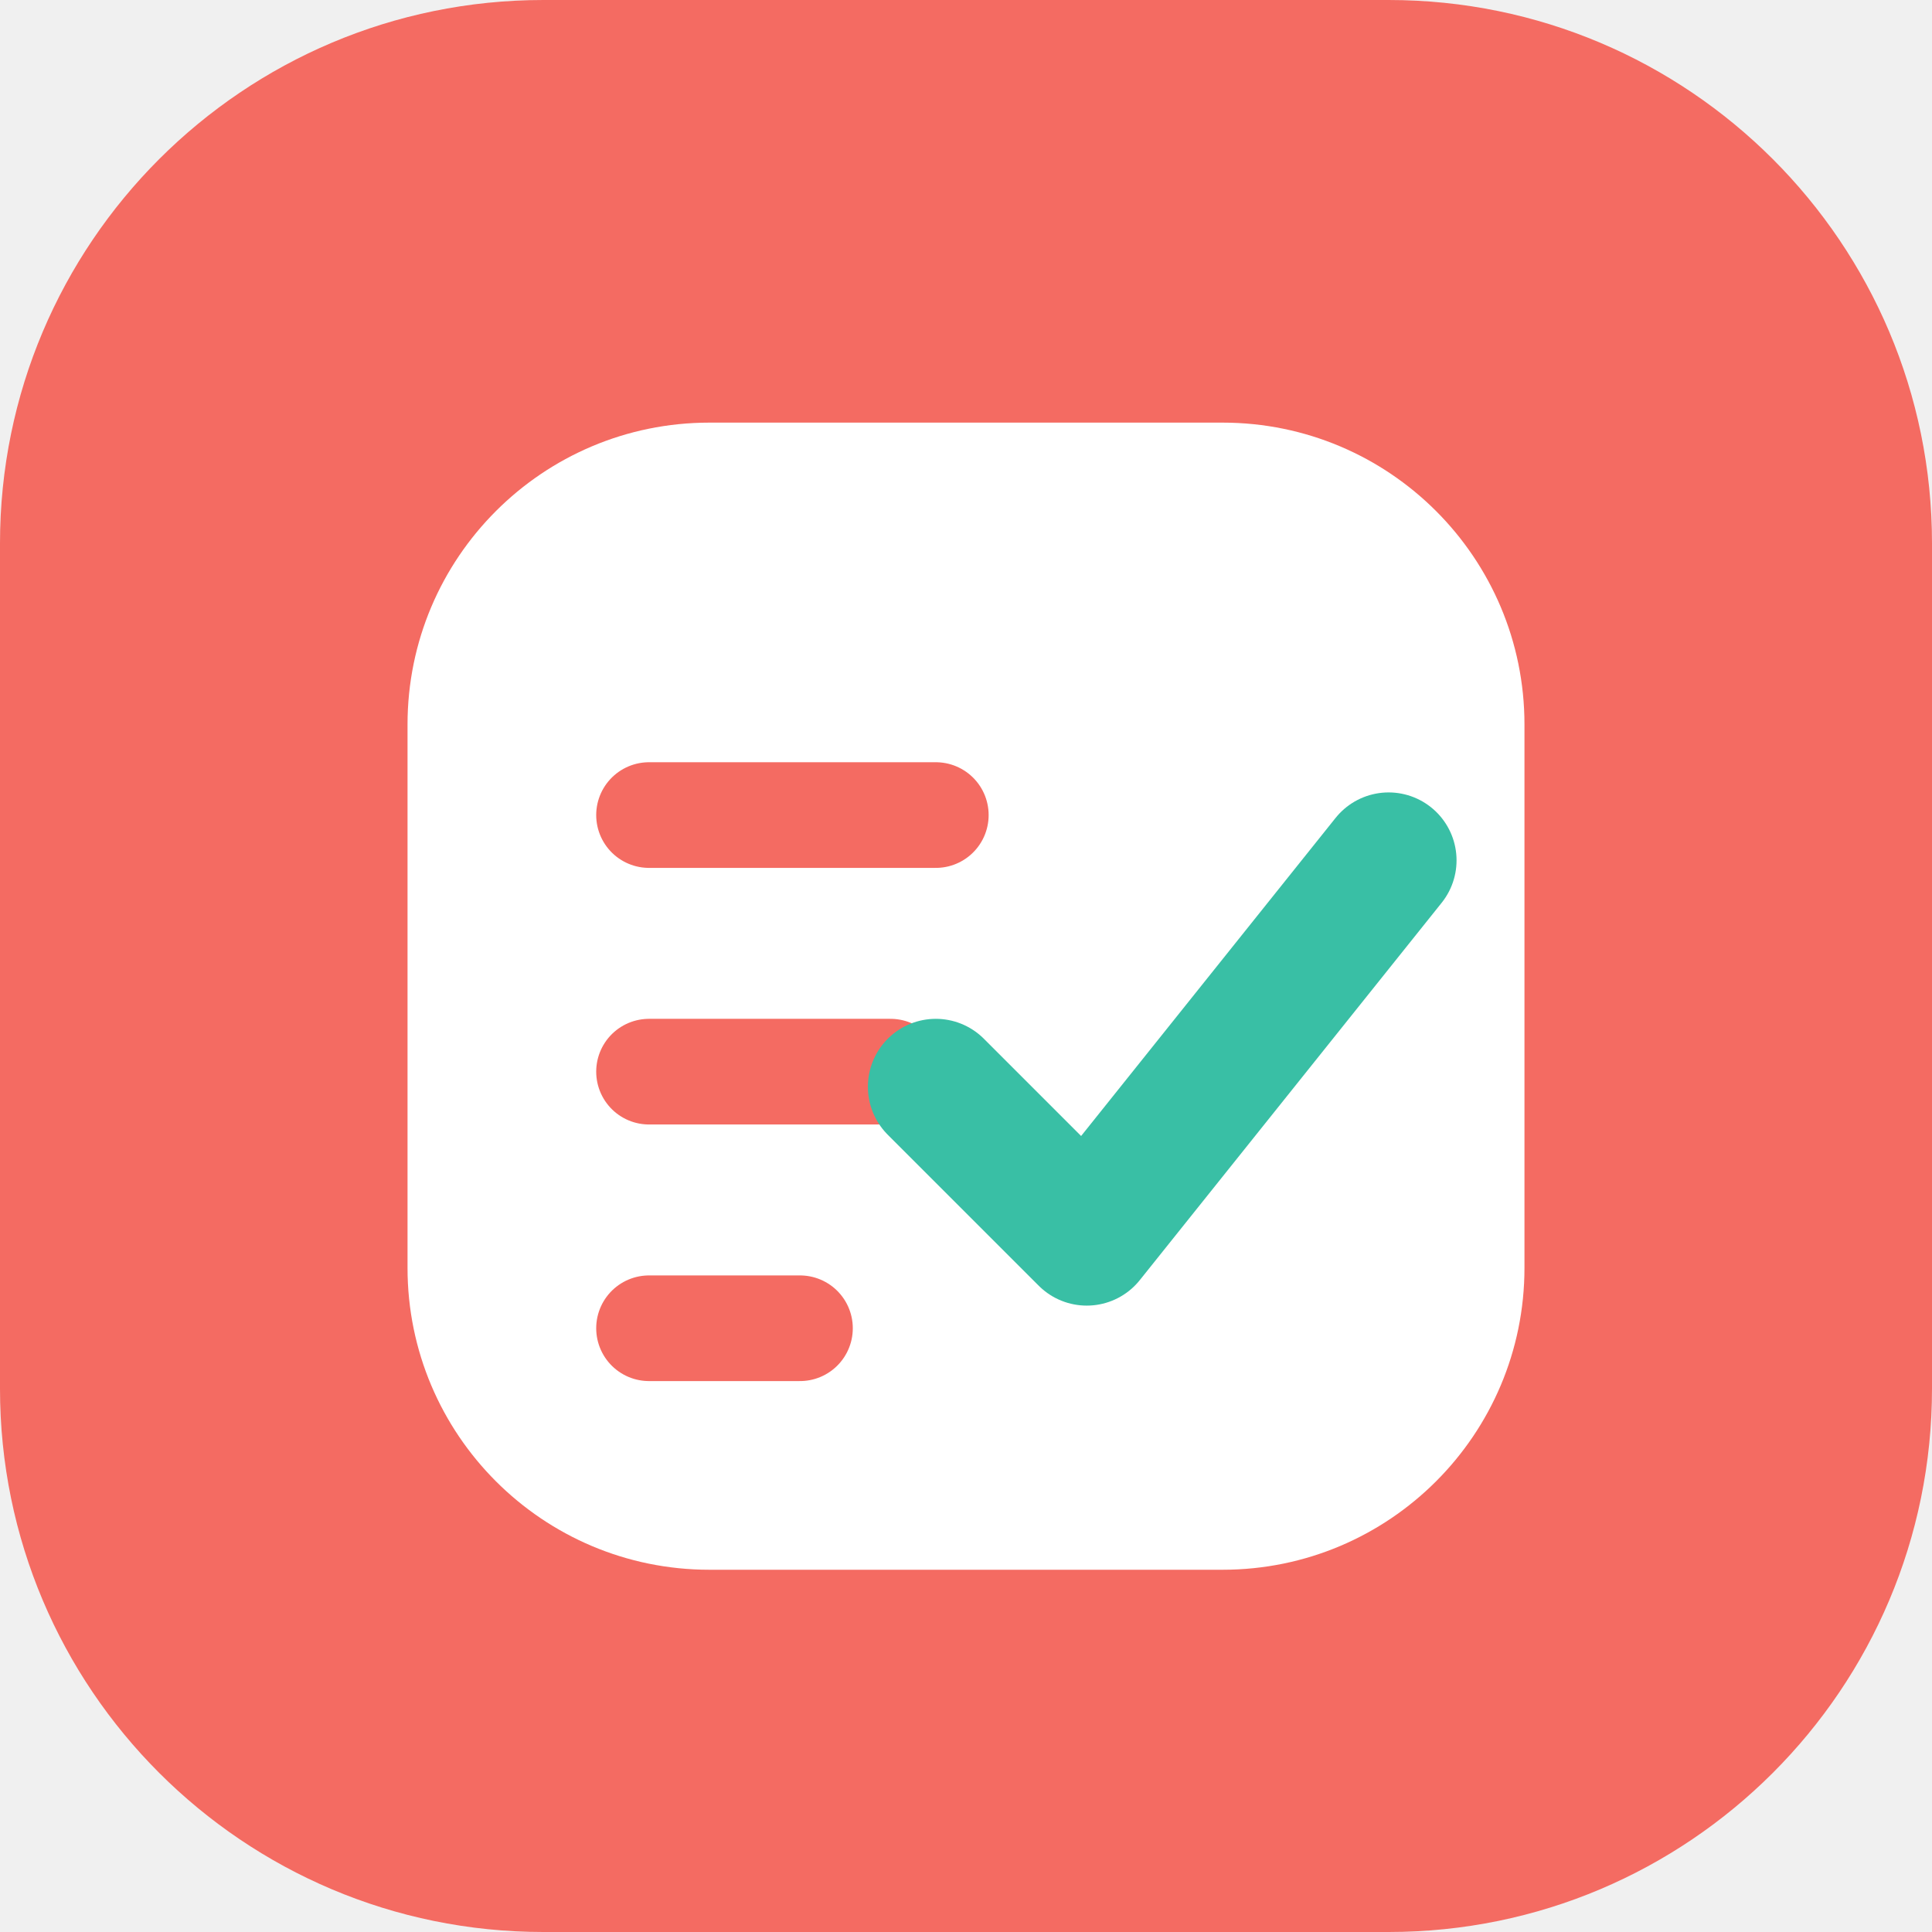
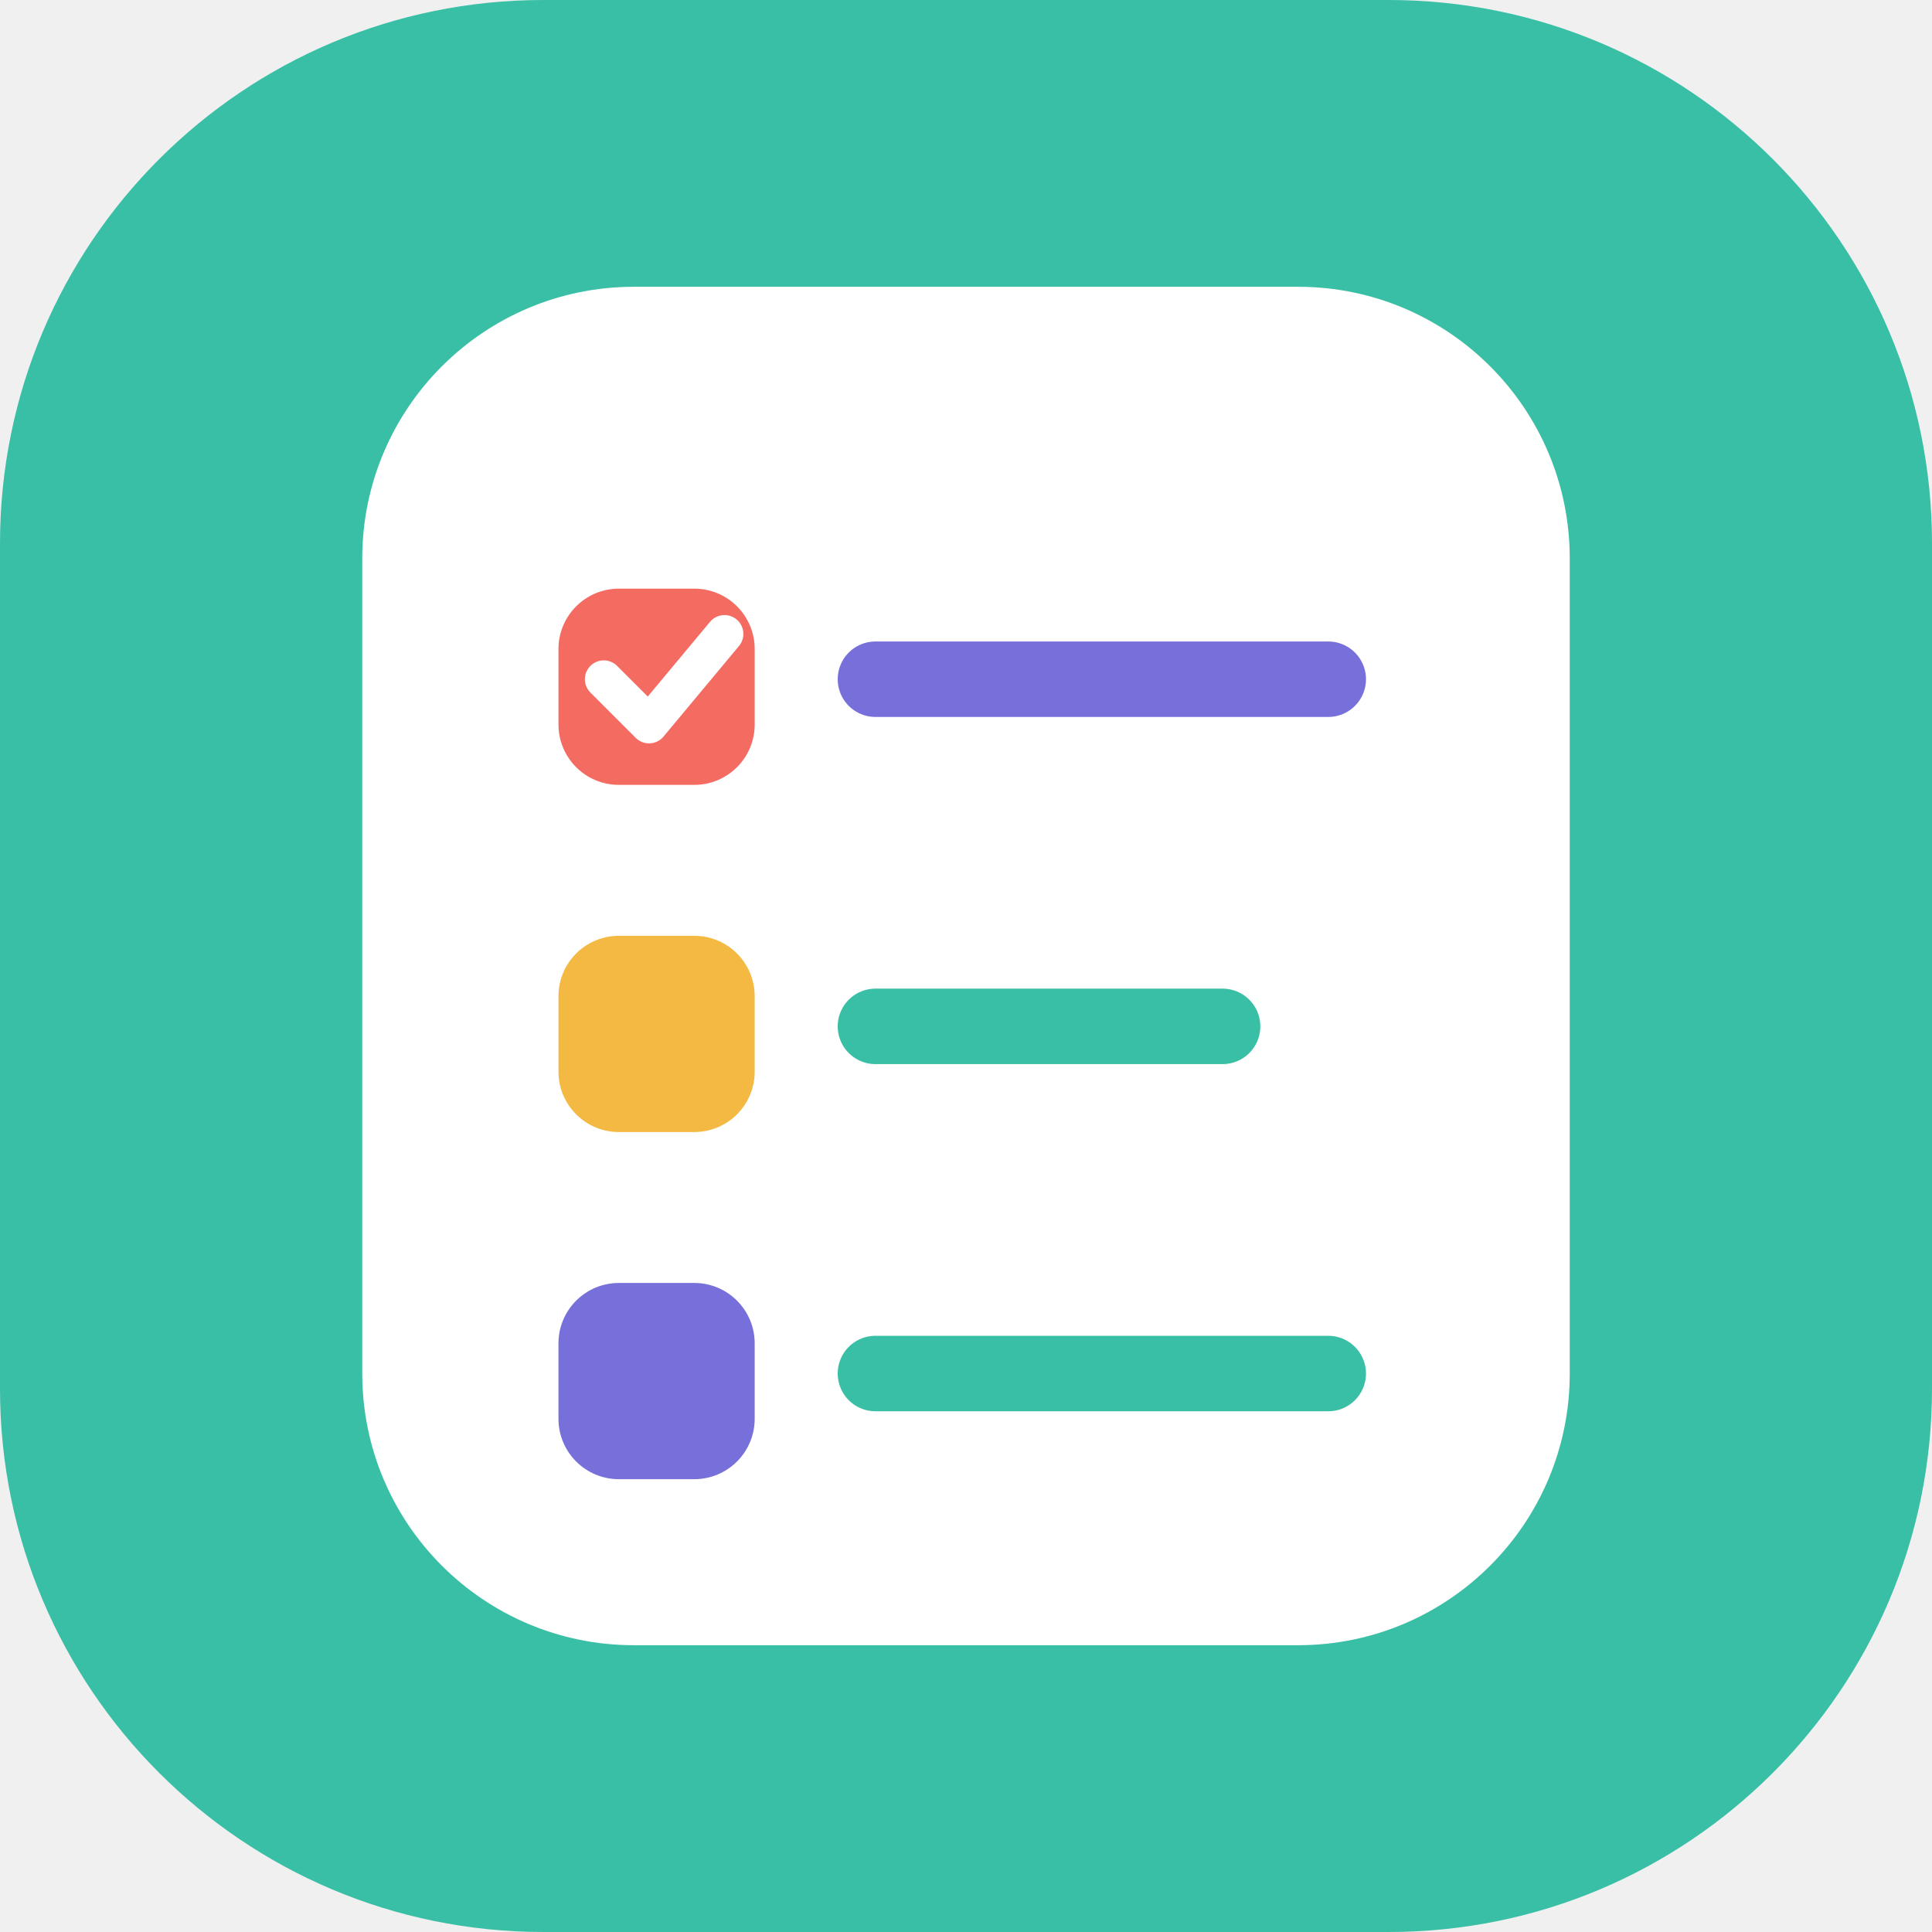
<svg xmlns="http://www.w3.org/2000/svg" viewBox="0 0 128 128">
-   <rect width="128" height="128" rx="36" fill="#f46b62" />
-   <rect x="27" y="28" width="74" height="76" rx="20" fill="#fff" />
-   <path d="M43 54h19M43 71h16M43 88h10" fill="none" stroke="#f46b62" stroke-linecap="round" stroke-width="7" />
-   <path d="m62 72 10 10 20-25" fill="none" stroke="#39bfa5" stroke-linecap="round" stroke-linejoin="round" stroke-width="9" />
+   <rect width="128" height="128" rx="36" fill="#39bfa5" />
+   <rect x="24" y="19" width="80" height="90" rx="18" fill="#fff" />
+   <rect x="37" y="39" width="13" height="13" rx="4" fill="#f46b62" />
+   <path d="m40 45 3 3 5-6" fill="none" stroke="#fff" stroke-linecap="round" stroke-linejoin="round" stroke-width="2.5" />
+   <path d="M58 45h30" stroke="#7770db" stroke-linecap="round" stroke-width="5" />
+   <rect x="37" y="62" width="13" height="13" rx="4" fill="#f4b942" />
+   <path d="M58 68h23" stroke="#39bfa5" stroke-linecap="round" stroke-width="5" />
+   <rect x="37" y="85" width="13" height="13" rx="4" fill="#7770db" />
+   <path d="M58 91h30" stroke="#39bfa5" stroke-linecap="round" stroke-width="5" />
</svg>
